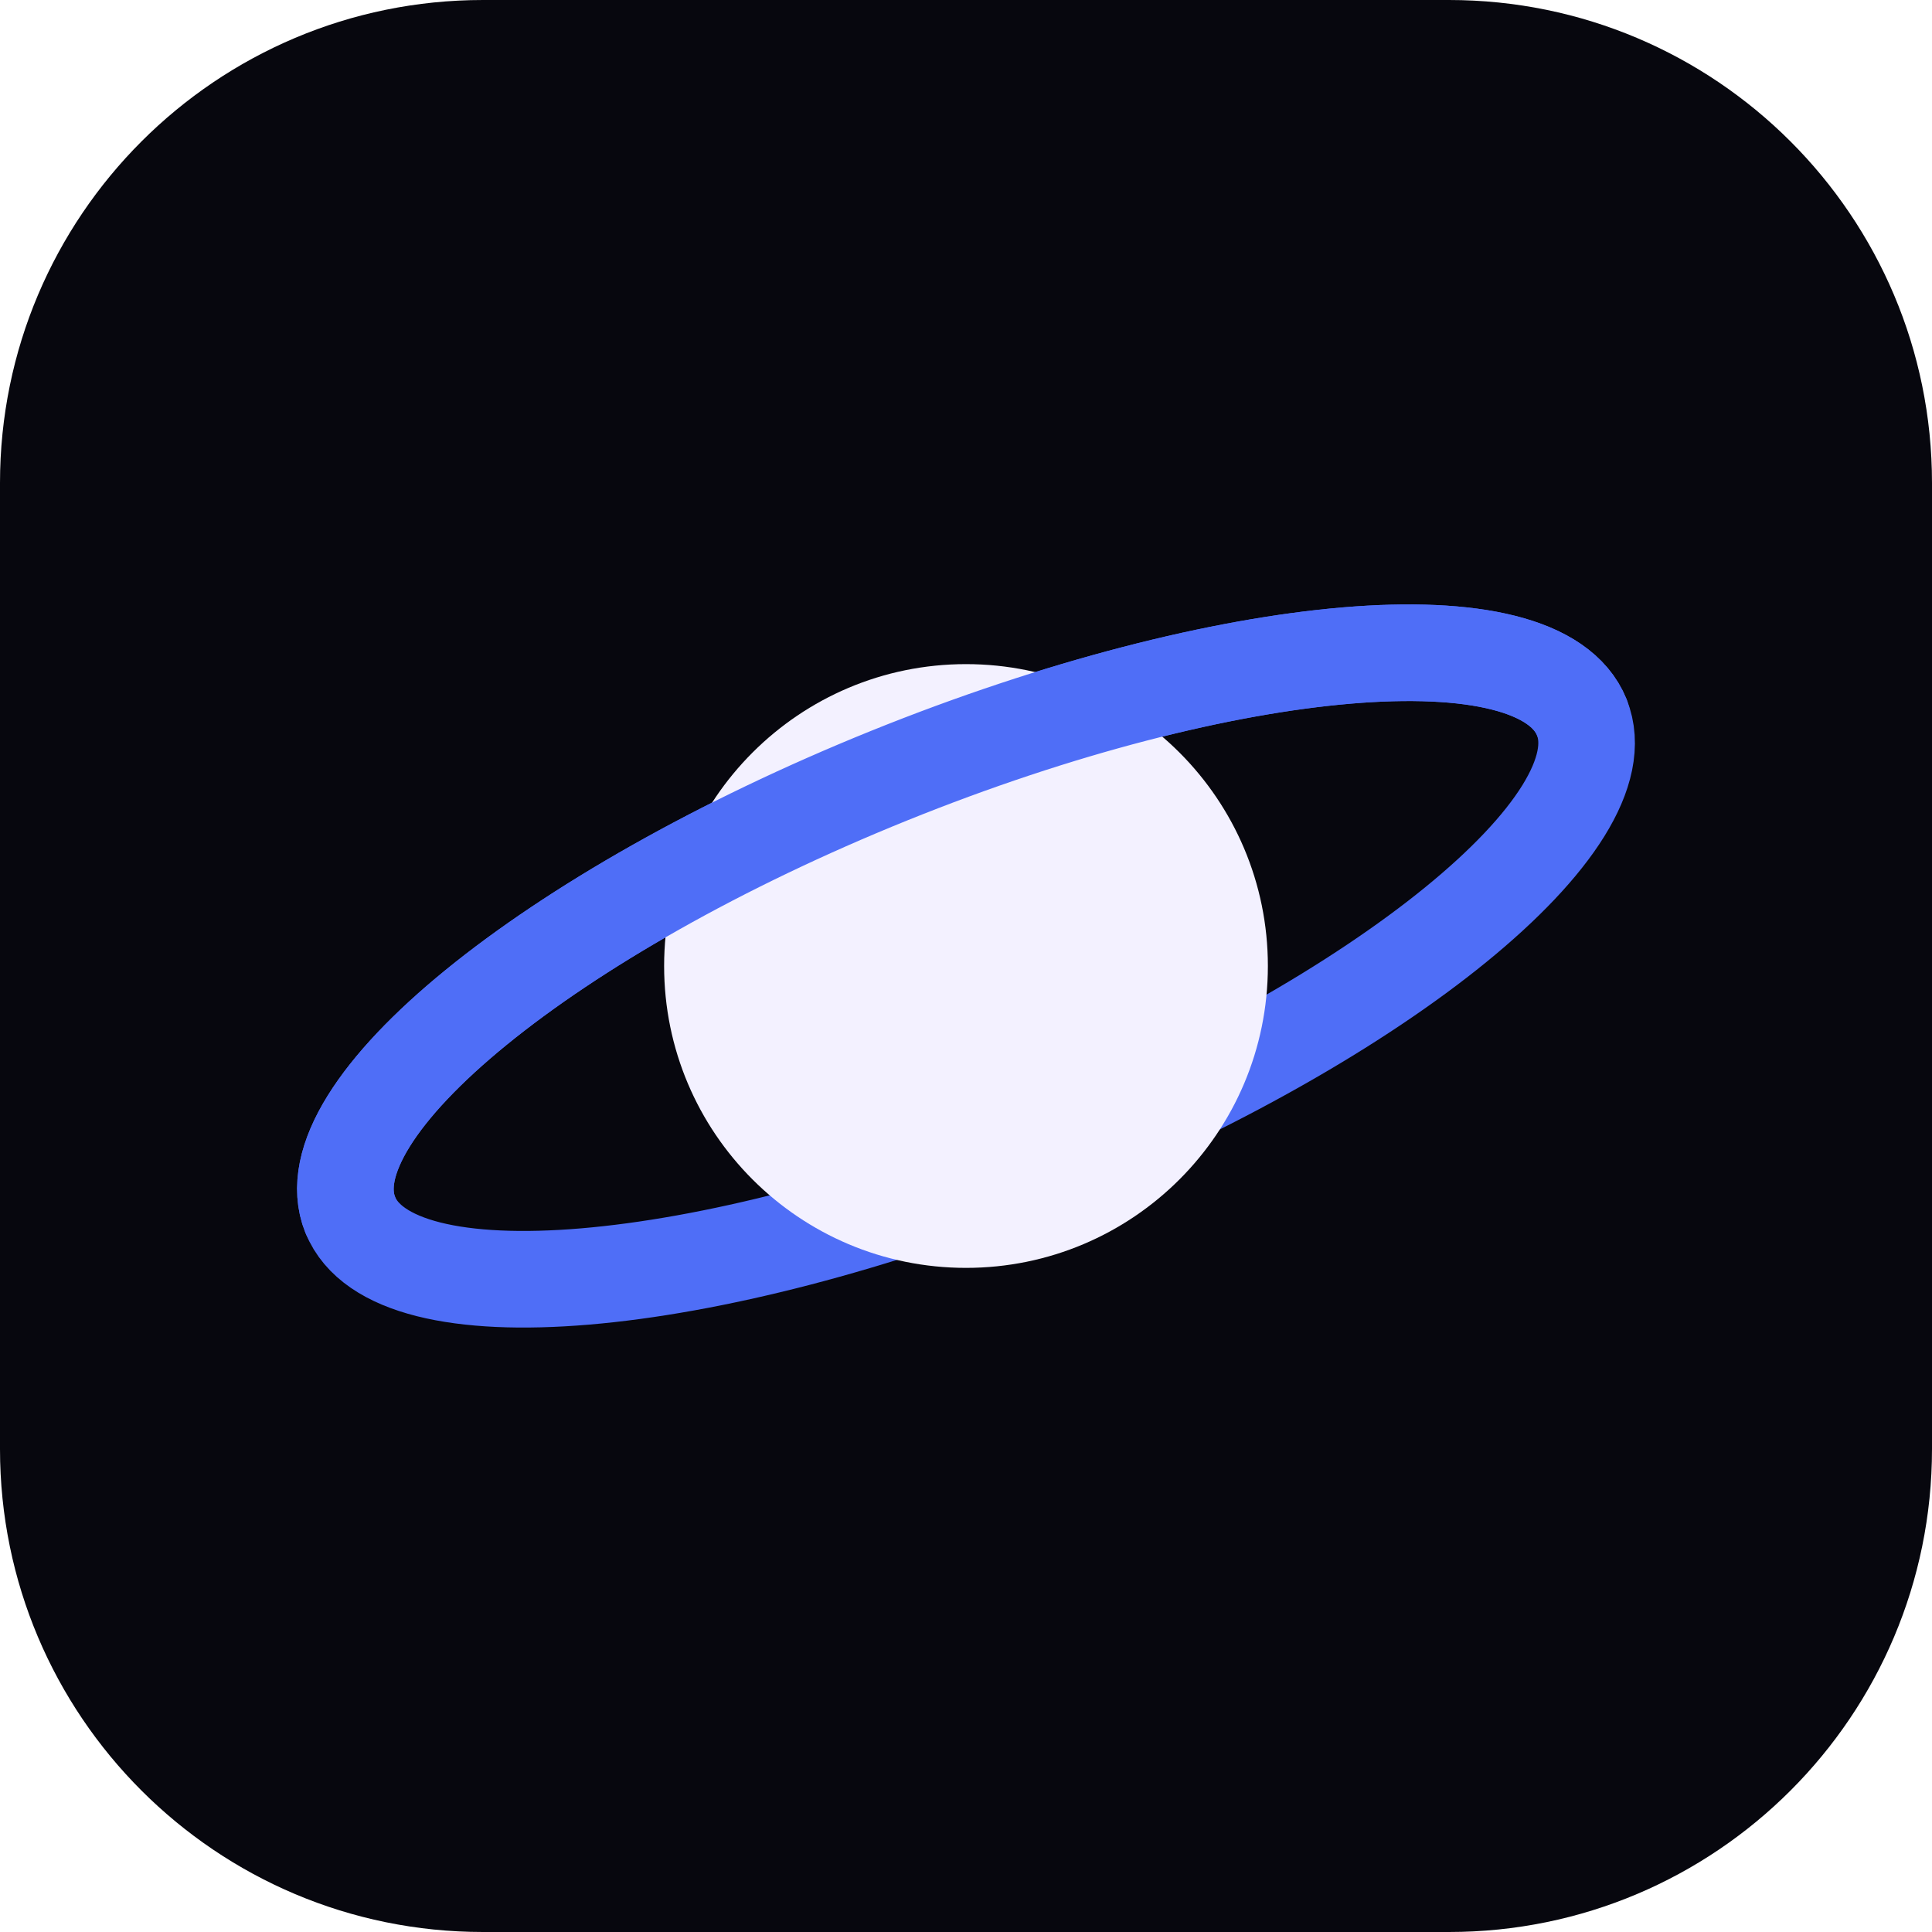
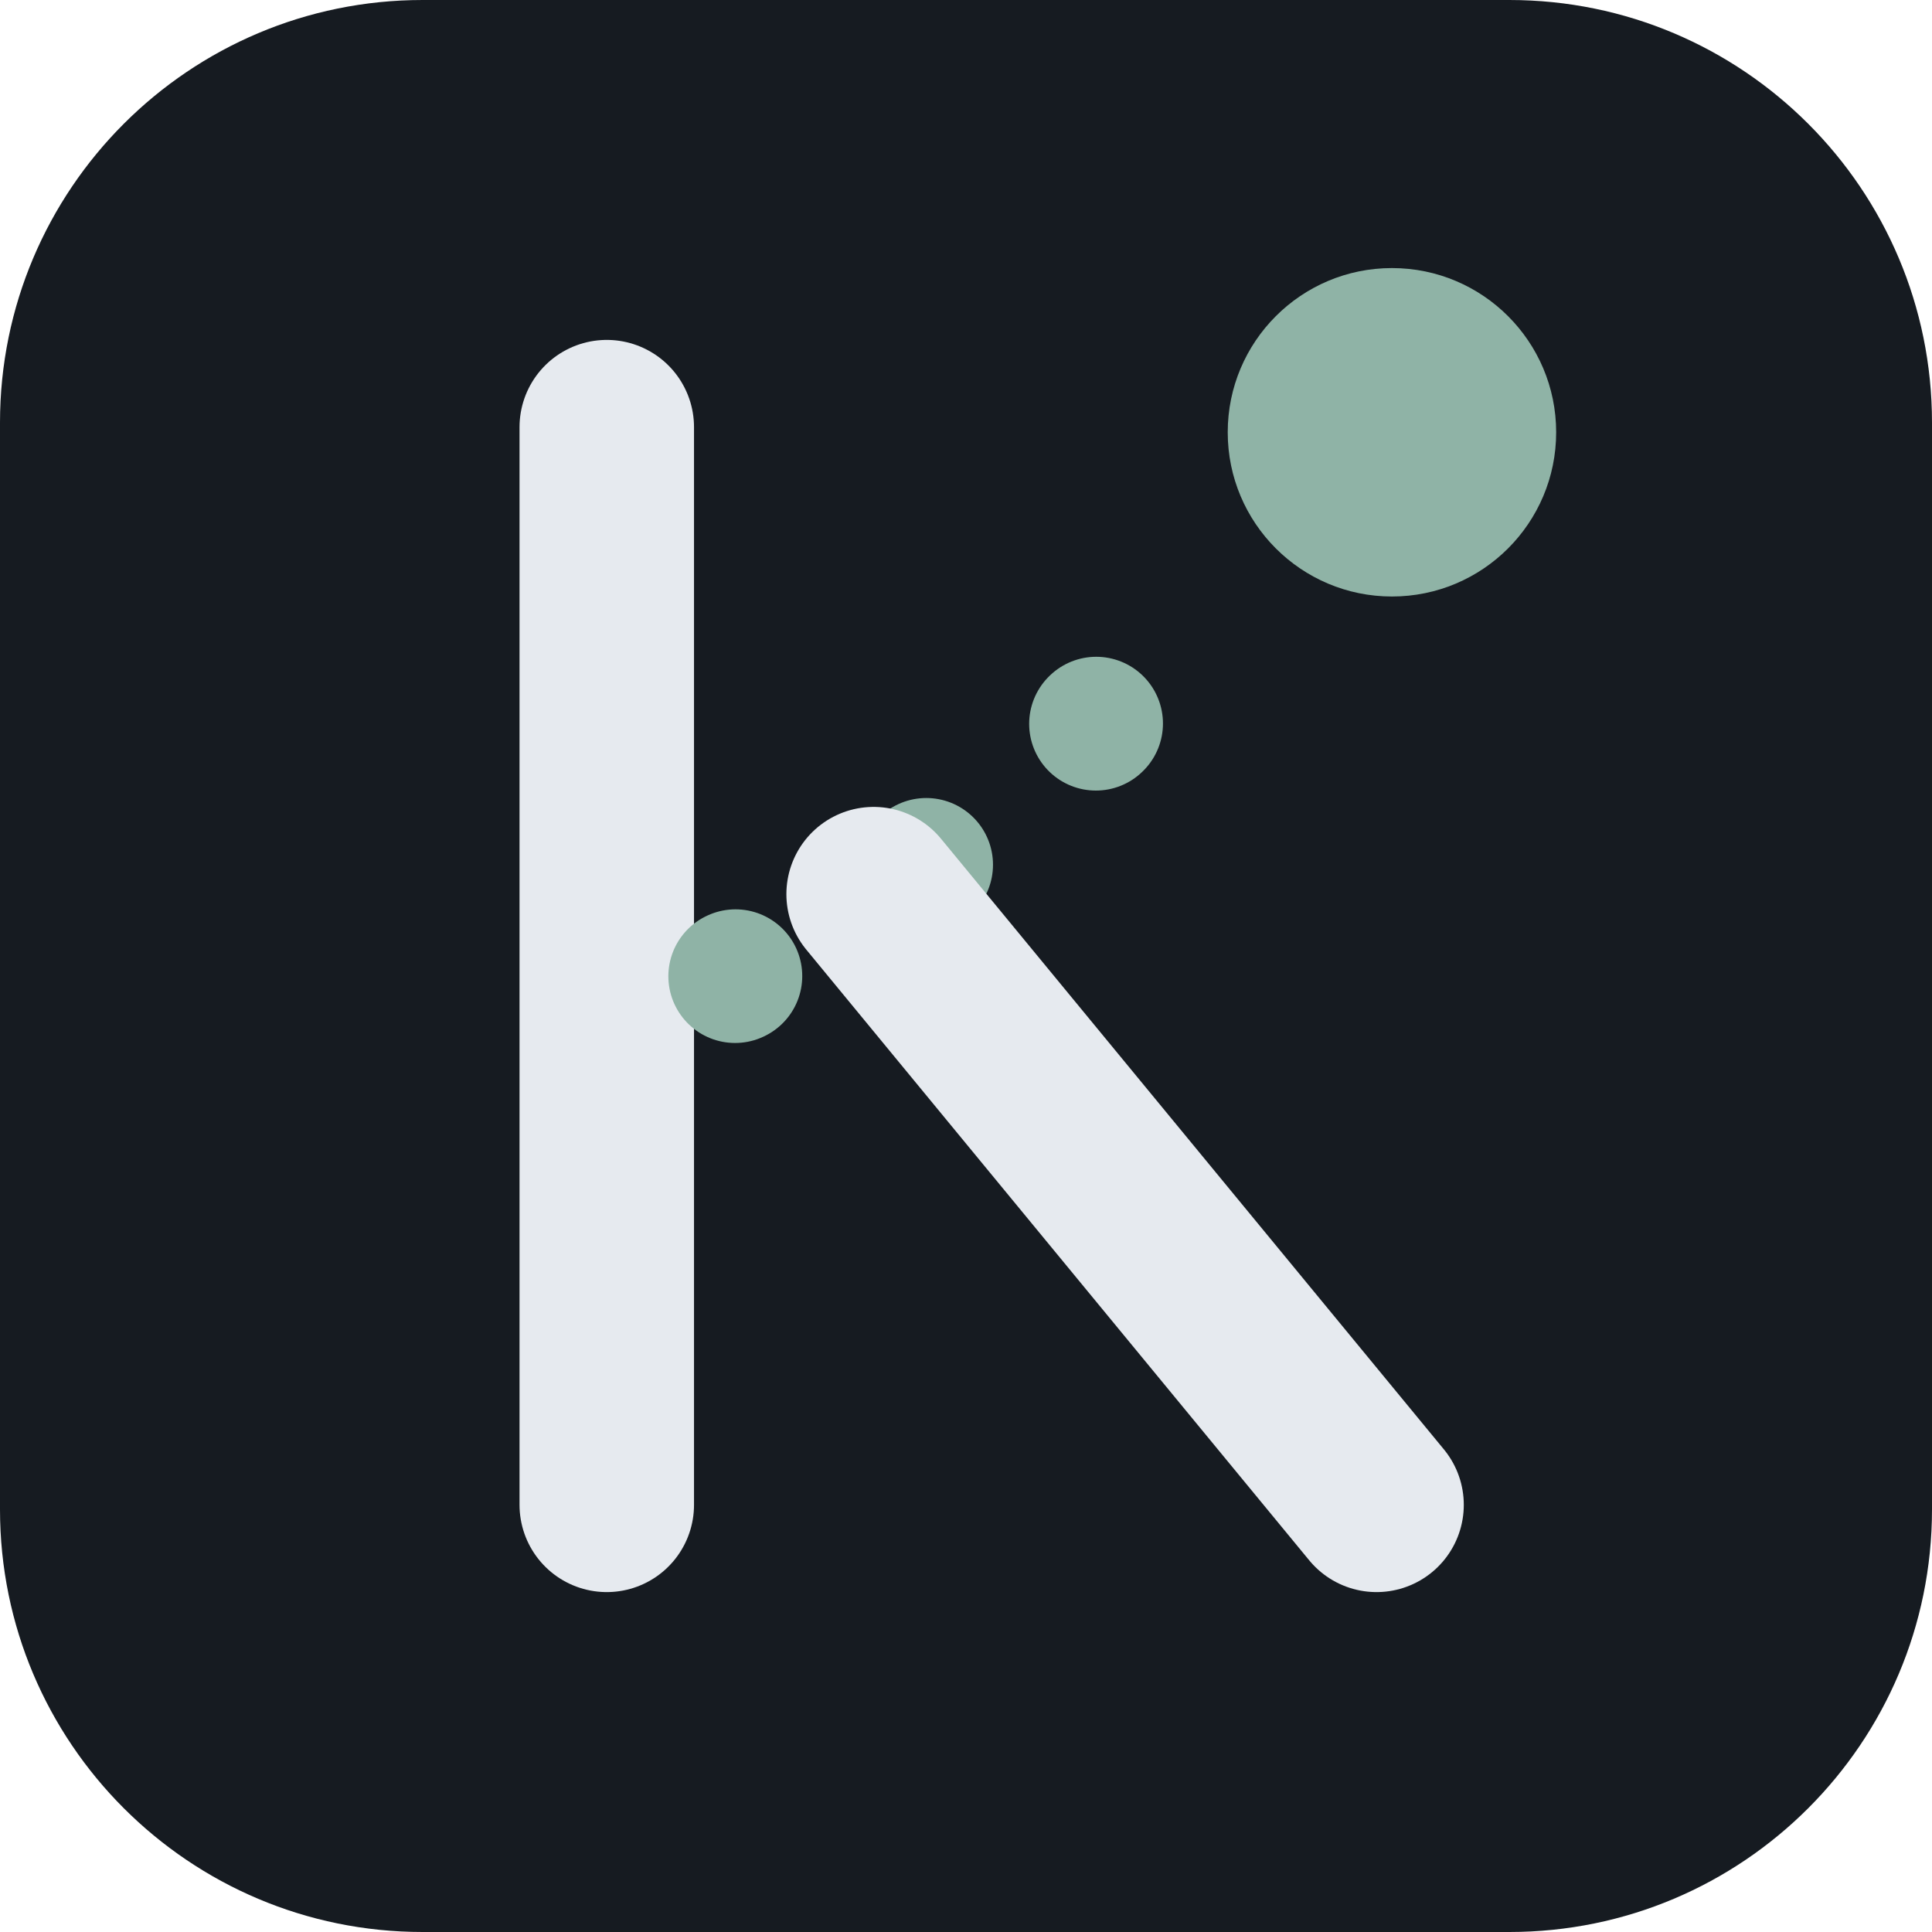
- <svg xmlns="http://www.w3.org/2000/svg" viewBox="0 0 32 32" width="32" height="32">
-   <rect width="32" height="32" rx="8" fill="#07070E" />
-   <g transform="rotate(-22 16 16)">
-     <ellipse cx="16" cy="16" rx="11" ry="3.4" fill="none" stroke="#4F6EF7" stroke-width="1.6" />
-   </g>
-   <circle cx="16" cy="16" r="5" fill="#F3F1FF" />
-   <g transform="rotate(-22 16 16)">
-     <path d="M5 16 A11 3.4 0 0 1 27 16" fill="none" stroke="#4F6EF7" stroke-width="1.6" stroke-linecap="round" />
+ <svg xmlns="http://www.w3.org/2000/svg" viewBox="0 0 32 32" fill="none">
+   <rect width="32" height="32" rx="7" fill="#161B21" />
+   <g transform="translate(2.4 2.4) scale(0.85)">
+     <path d="M9 5.5v21" stroke="#E6EAEF" stroke-width="3.4" stroke-linecap="round" />
+     <path d="M11.5 16.2C15 14.6 18.4 11.8 21.2 8.4" stroke="#8FB3A6" stroke-width="2.6" stroke-linecap="round" stroke-dasharray="0.01 4.3" />
+     <circle cx="24.3" cy="5.6" r="3.2" fill="#8FB3A6" />
+     <path d="M14.2 14.6 24 26.5" stroke="#E6EAEF" stroke-width="3.4" stroke-linecap="round" />
  </g>
</svg>
